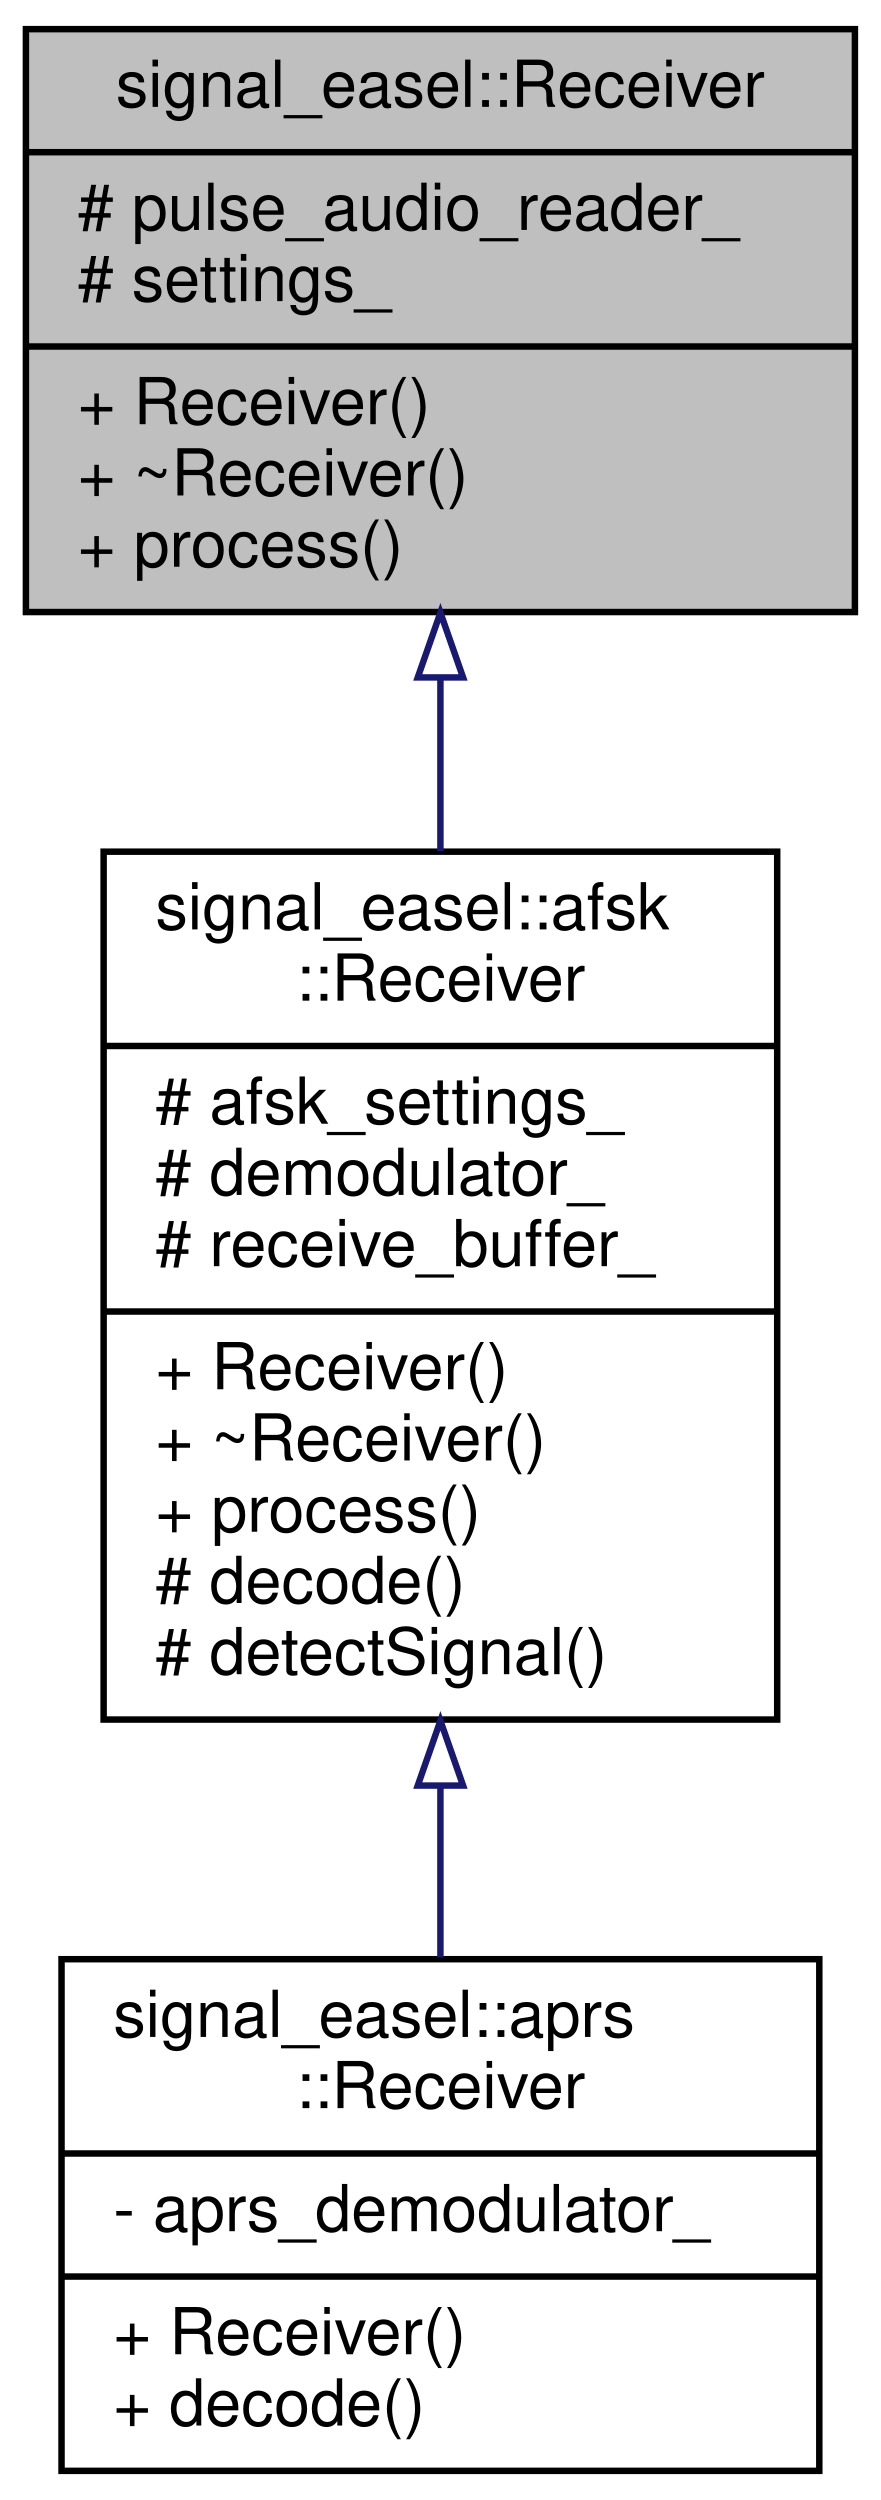
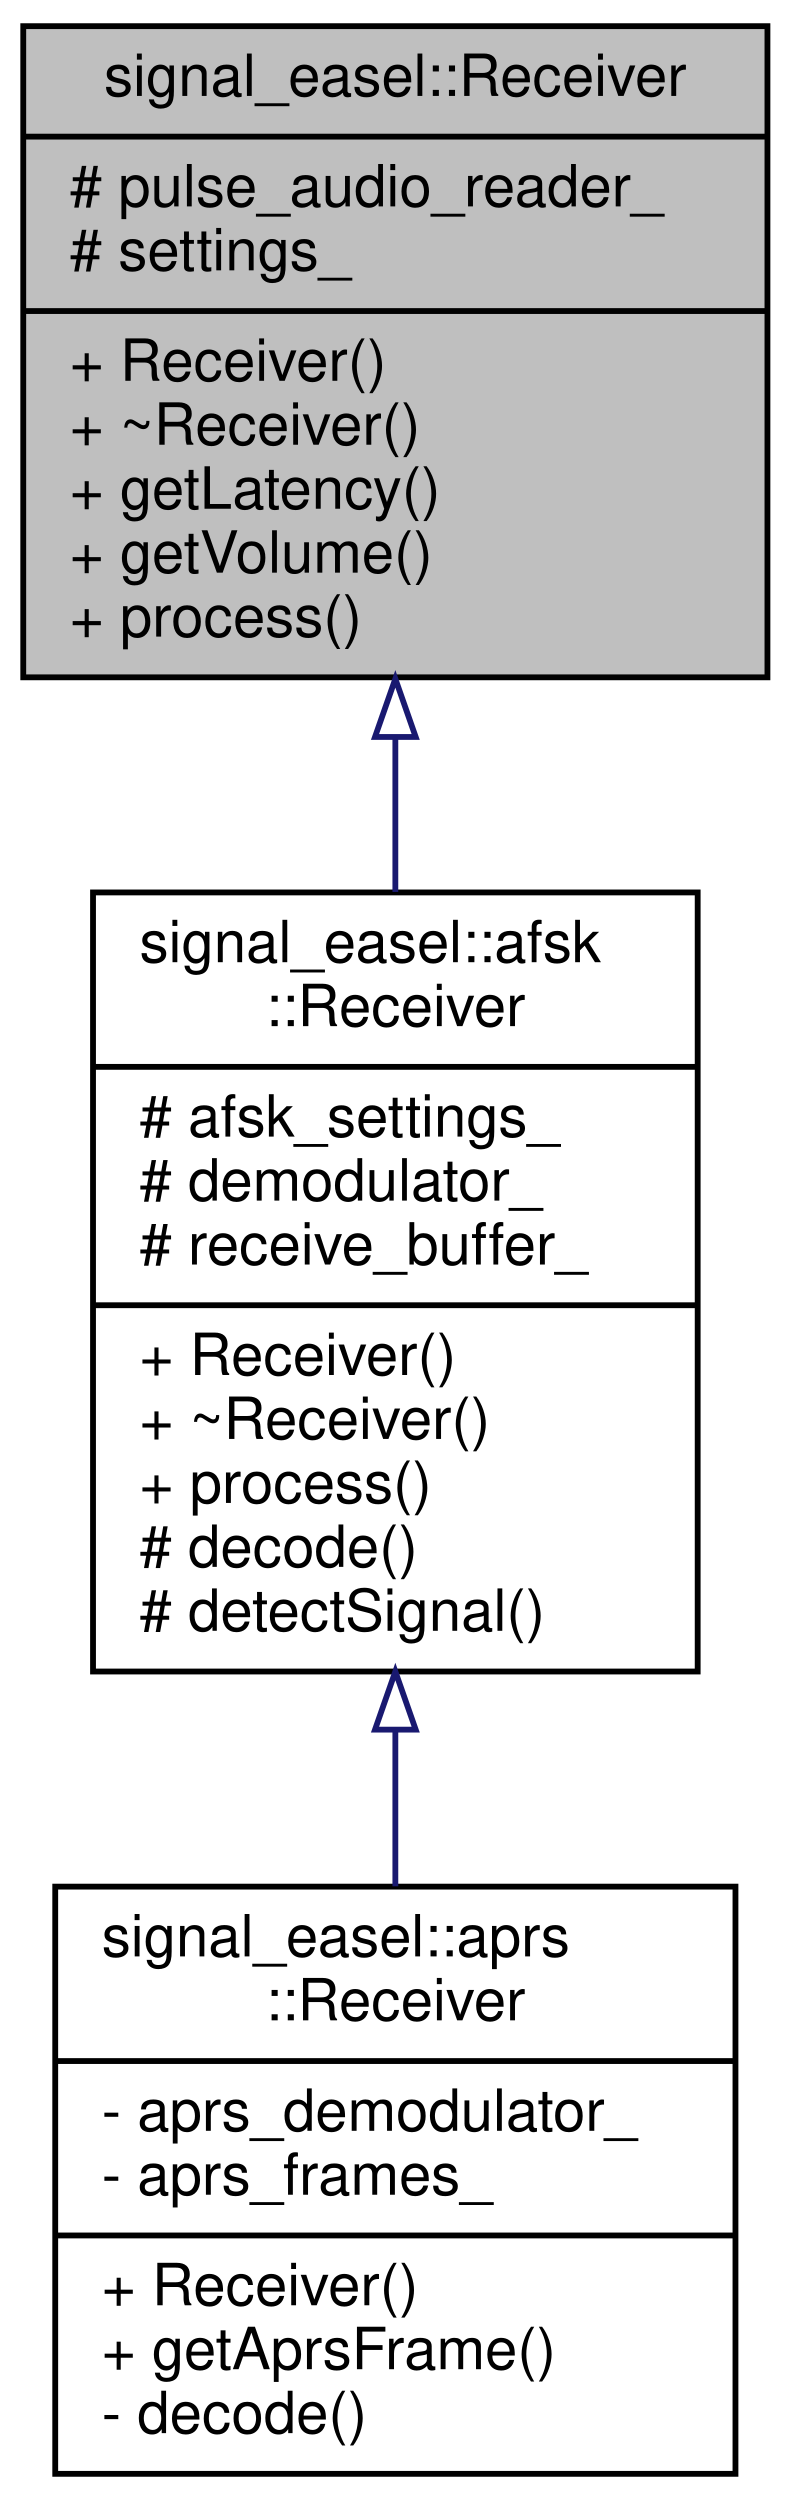
- <svg xmlns="http://www.w3.org/2000/svg" xmlns:xlink="http://www.w3.org/1999/xlink" width="136pt" height="386pt" viewBox="0.00 0.00 136.00 386.00">
-   <g id="graph0" class="graph" transform="scale(1 1) rotate(0) translate(4 382)">
+ <svg xmlns="http://www.w3.org/2000/svg" xmlns:xlink="http://www.w3.org/1999/xlink" width="136pt" height="430pt" viewBox="0.00 0.00 136.00 430.00">
+   <g id="graph0" class="graph" transform="scale(1 1) rotate(0) translate(4 426)">
    <g id="node1" class="node">
      <g id="a_node1">
        <a xlink:title=" ">
-           <polygon fill="#bfbfbf" stroke="black" points="0,-287.5 0,-377.5 128,-377.5 128,-287.5 0,-287.5" />
-           <text text-anchor="middle" x="64" y="-365.5" font-family="Helvetica,sans-Serif" font-size="10.00">signal_easel::Receiver</text>
-           <polyline fill="none" stroke="black" points="0,-358.5 128,-358.5 " />
-           <text text-anchor="start" x="8" y="-346.5" font-family="Helvetica,sans-Serif" font-size="10.00"># pulse_audio_reader_</text>
-           <text text-anchor="start" x="8" y="-335.5" font-family="Helvetica,sans-Serif" font-size="10.00"># settings_</text>
-           <polyline fill="none" stroke="black" points="0,-328.5 128,-328.5 " />
-           <text text-anchor="start" x="8" y="-316.5" font-family="Helvetica,sans-Serif" font-size="10.00">+ Receiver()</text>
-           <text text-anchor="start" x="8" y="-305.5" font-family="Helvetica,sans-Serif" font-size="10.00">+ ~Receiver()</text>
-           <text text-anchor="start" x="8" y="-294.5" font-family="Helvetica,sans-Serif" font-size="10.00">+ process()</text>
+           <polygon fill="#bfbfbf" stroke="black" points="0,-309.5 0,-421.5 128,-421.5 128,-309.5 0,-309.5" />
+           <text text-anchor="middle" x="64" y="-409.5" font-family="Helvetica,sans-Serif" font-size="10.00">signal_easel::Receiver</text>
+           <polyline fill="none" stroke="black" points="0,-402.5 128,-402.5 " />
+           <text text-anchor="start" x="8" y="-390.5" font-family="Helvetica,sans-Serif" font-size="10.00"># pulse_audio_reader_</text>
+           <text text-anchor="start" x="8" y="-379.5" font-family="Helvetica,sans-Serif" font-size="10.00"># settings_</text>
+           <polyline fill="none" stroke="black" points="0,-372.5 128,-372.5 " />
+           <text text-anchor="start" x="8" y="-360.5" font-family="Helvetica,sans-Serif" font-size="10.00">+ Receiver()</text>
+           <text text-anchor="start" x="8" y="-349.5" font-family="Helvetica,sans-Serif" font-size="10.00">+ ~Receiver()</text>
+           <text text-anchor="start" x="8" y="-338.5" font-family="Helvetica,sans-Serif" font-size="10.00">+ getLatency()</text>
+           <text text-anchor="start" x="8" y="-327.5" font-family="Helvetica,sans-Serif" font-size="10.00">+ getVolume()</text>
+           <text text-anchor="start" x="8" y="-316.5" font-family="Helvetica,sans-Serif" font-size="10.00">+ process()</text>
        </a>
      </g>
    </g>
    <g id="node2" class="node">
      <g id="a_node2">
        <a xlink:href="classsignal__easel_1_1afsk_1_1Receiver.html" target="_top" xlink:title="For receiving AFSK signals via a pulse audio stream.">
-           <polygon fill="none" stroke="black" points="12,-116.5 12,-250.5 116,-250.5 116,-116.5 12,-116.5" />
-           <text text-anchor="start" x="20" y="-238.5" font-family="Helvetica,sans-Serif" font-size="10.00">signal_easel::afsk</text>
-           <text text-anchor="middle" x="64" y="-227.5" font-family="Helvetica,sans-Serif" font-size="10.00">::Receiver</text>
-           <polyline fill="none" stroke="black" points="12,-220.5 116,-220.5 " />
-           <text text-anchor="start" x="20" y="-208.5" font-family="Helvetica,sans-Serif" font-size="10.00"># afsk_settings_</text>
-           <text text-anchor="start" x="20" y="-197.5" font-family="Helvetica,sans-Serif" font-size="10.00"># demodulator_</text>
-           <text text-anchor="start" x="20" y="-186.5" font-family="Helvetica,sans-Serif" font-size="10.00"># receive_buffer_</text>
-           <polyline fill="none" stroke="black" points="12,-179.5 116,-179.5 " />
-           <text text-anchor="start" x="20" y="-167.5" font-family="Helvetica,sans-Serif" font-size="10.00">+ Receiver()</text>
-           <text text-anchor="start" x="20" y="-156.5" font-family="Helvetica,sans-Serif" font-size="10.00">+ ~Receiver()</text>
-           <text text-anchor="start" x="20" y="-145.5" font-family="Helvetica,sans-Serif" font-size="10.00">+ process()</text>
-           <text text-anchor="start" x="20" y="-134.5" font-family="Helvetica,sans-Serif" font-size="10.00"># decode()</text>
-           <text text-anchor="start" x="20" y="-123.5" font-family="Helvetica,sans-Serif" font-size="10.00"># detectSignal()</text>
+           <polygon fill="none" stroke="black" points="12,-138.5 12,-272.5 116,-272.5 116,-138.5 12,-138.5" />
+           <text text-anchor="start" x="20" y="-260.5" font-family="Helvetica,sans-Serif" font-size="10.00">signal_easel::afsk</text>
+           <text text-anchor="middle" x="64" y="-249.5" font-family="Helvetica,sans-Serif" font-size="10.00">::Receiver</text>
+           <polyline fill="none" stroke="black" points="12,-242.5 116,-242.5 " />
+           <text text-anchor="start" x="20" y="-230.5" font-family="Helvetica,sans-Serif" font-size="10.00"># afsk_settings_</text>
+           <text text-anchor="start" x="20" y="-219.5" font-family="Helvetica,sans-Serif" font-size="10.00"># demodulator_</text>
+           <text text-anchor="start" x="20" y="-208.5" font-family="Helvetica,sans-Serif" font-size="10.00"># receive_buffer_</text>
+           <polyline fill="none" stroke="black" points="12,-201.5 116,-201.5 " />
+           <text text-anchor="start" x="20" y="-189.5" font-family="Helvetica,sans-Serif" font-size="10.00">+ Receiver()</text>
+           <text text-anchor="start" x="20" y="-178.5" font-family="Helvetica,sans-Serif" font-size="10.00">+ ~Receiver()</text>
+           <text text-anchor="start" x="20" y="-167.5" font-family="Helvetica,sans-Serif" font-size="10.00">+ process()</text>
+           <text text-anchor="start" x="20" y="-156.5" font-family="Helvetica,sans-Serif" font-size="10.00"># decode()</text>
+           <text text-anchor="start" x="20" y="-145.5" font-family="Helvetica,sans-Serif" font-size="10.00"># detectSignal()</text>
        </a>
      </g>
    </g>
    <g id="edge1" class="edge">
-       <path fill="none" stroke="midnightblue" d="M64,-277.37C64,-268.66 64,-259.55 64,-250.59" />
-       <polygon fill="none" stroke="midnightblue" points="60.5,-277.4 64,-287.4 67.5,-277.4 60.5,-277.4" />
+       <path fill="none" stroke="midnightblue" d="M64,-299.09C64,-290.34 64,-281.35 64,-272.59" />
+       <polygon fill="none" stroke="midnightblue" points="60.5,-299.24 64,-309.24 67.5,-299.24 60.5,-299.24" />
    </g>
    <g id="node3" class="node">
      <g id="a_node3">
        <a xlink:href="classsignal__easel_1_1aprs_1_1Receiver.html" target="_top" xlink:title=" ">
-           <polygon fill="none" stroke="black" points="5.5,-0.5 5.5,-79.5 122.5,-79.5 122.5,-0.5 5.5,-0.5" />
-           <text text-anchor="start" x="13.5" y="-67.5" font-family="Helvetica,sans-Serif" font-size="10.00">signal_easel::aprs</text>
-           <text text-anchor="middle" x="64" y="-56.5" font-family="Helvetica,sans-Serif" font-size="10.00">::Receiver</text>
-           <polyline fill="none" stroke="black" points="5.5,-49.5 122.5,-49.5 " />
-           <text text-anchor="start" x="13.5" y="-37.5" font-family="Helvetica,sans-Serif" font-size="10.00">- aprs_demodulator_</text>
-           <polyline fill="none" stroke="black" points="5.5,-30.5 122.5,-30.5 " />
-           <text text-anchor="start" x="13.5" y="-18.5" font-family="Helvetica,sans-Serif" font-size="10.00">+ Receiver()</text>
-           <text text-anchor="start" x="13.5" y="-7.5" font-family="Helvetica,sans-Serif" font-size="10.00">+ decode()</text>
+           <polygon fill="none" stroke="black" points="5.5,-0.5 5.5,-101.5 122.5,-101.5 122.5,-0.5 5.5,-0.5" />
+           <text text-anchor="start" x="13.5" y="-89.5" font-family="Helvetica,sans-Serif" font-size="10.00">signal_easel::aprs</text>
+           <text text-anchor="middle" x="64" y="-78.5" font-family="Helvetica,sans-Serif" font-size="10.00">::Receiver</text>
+           <polyline fill="none" stroke="black" points="5.5,-71.5 122.5,-71.5 " />
+           <text text-anchor="start" x="13.5" y="-59.5" font-family="Helvetica,sans-Serif" font-size="10.00">- aprs_demodulator_</text>
+           <text text-anchor="start" x="13.5" y="-48.5" font-family="Helvetica,sans-Serif" font-size="10.00">- aprs_frames_</text>
+           <polyline fill="none" stroke="black" points="5.5,-41.5 122.5,-41.5 " />
+           <text text-anchor="start" x="13.5" y="-29.5" font-family="Helvetica,sans-Serif" font-size="10.00">+ Receiver()</text>
+           <text text-anchor="start" x="13.5" y="-18.5" font-family="Helvetica,sans-Serif" font-size="10.00">+ getAprsFrame()</text>
+           <text text-anchor="start" x="13.5" y="-7.5" font-family="Helvetica,sans-Serif" font-size="10.00">- decode()</text>
        </a>
      </g>
    </g>
    <g id="edge2" class="edge">
-       <path fill="none" stroke="midnightblue" d="M64,-106.03C64,-96.95 64,-87.99 64,-79.76" />
-       <polygon fill="none" stroke="midnightblue" points="60.5,-106.31 64,-116.31 67.5,-106.31 60.5,-106.31" />
+       <path fill="none" stroke="midnightblue" d="M64,-128.27C64,-119.19 64,-110.11 64,-101.55" />
+       <polygon fill="none" stroke="midnightblue" points="60.5,-128.5 64,-138.5 67.5,-128.5 60.5,-128.5" />
    </g>
  </g>
</svg>
